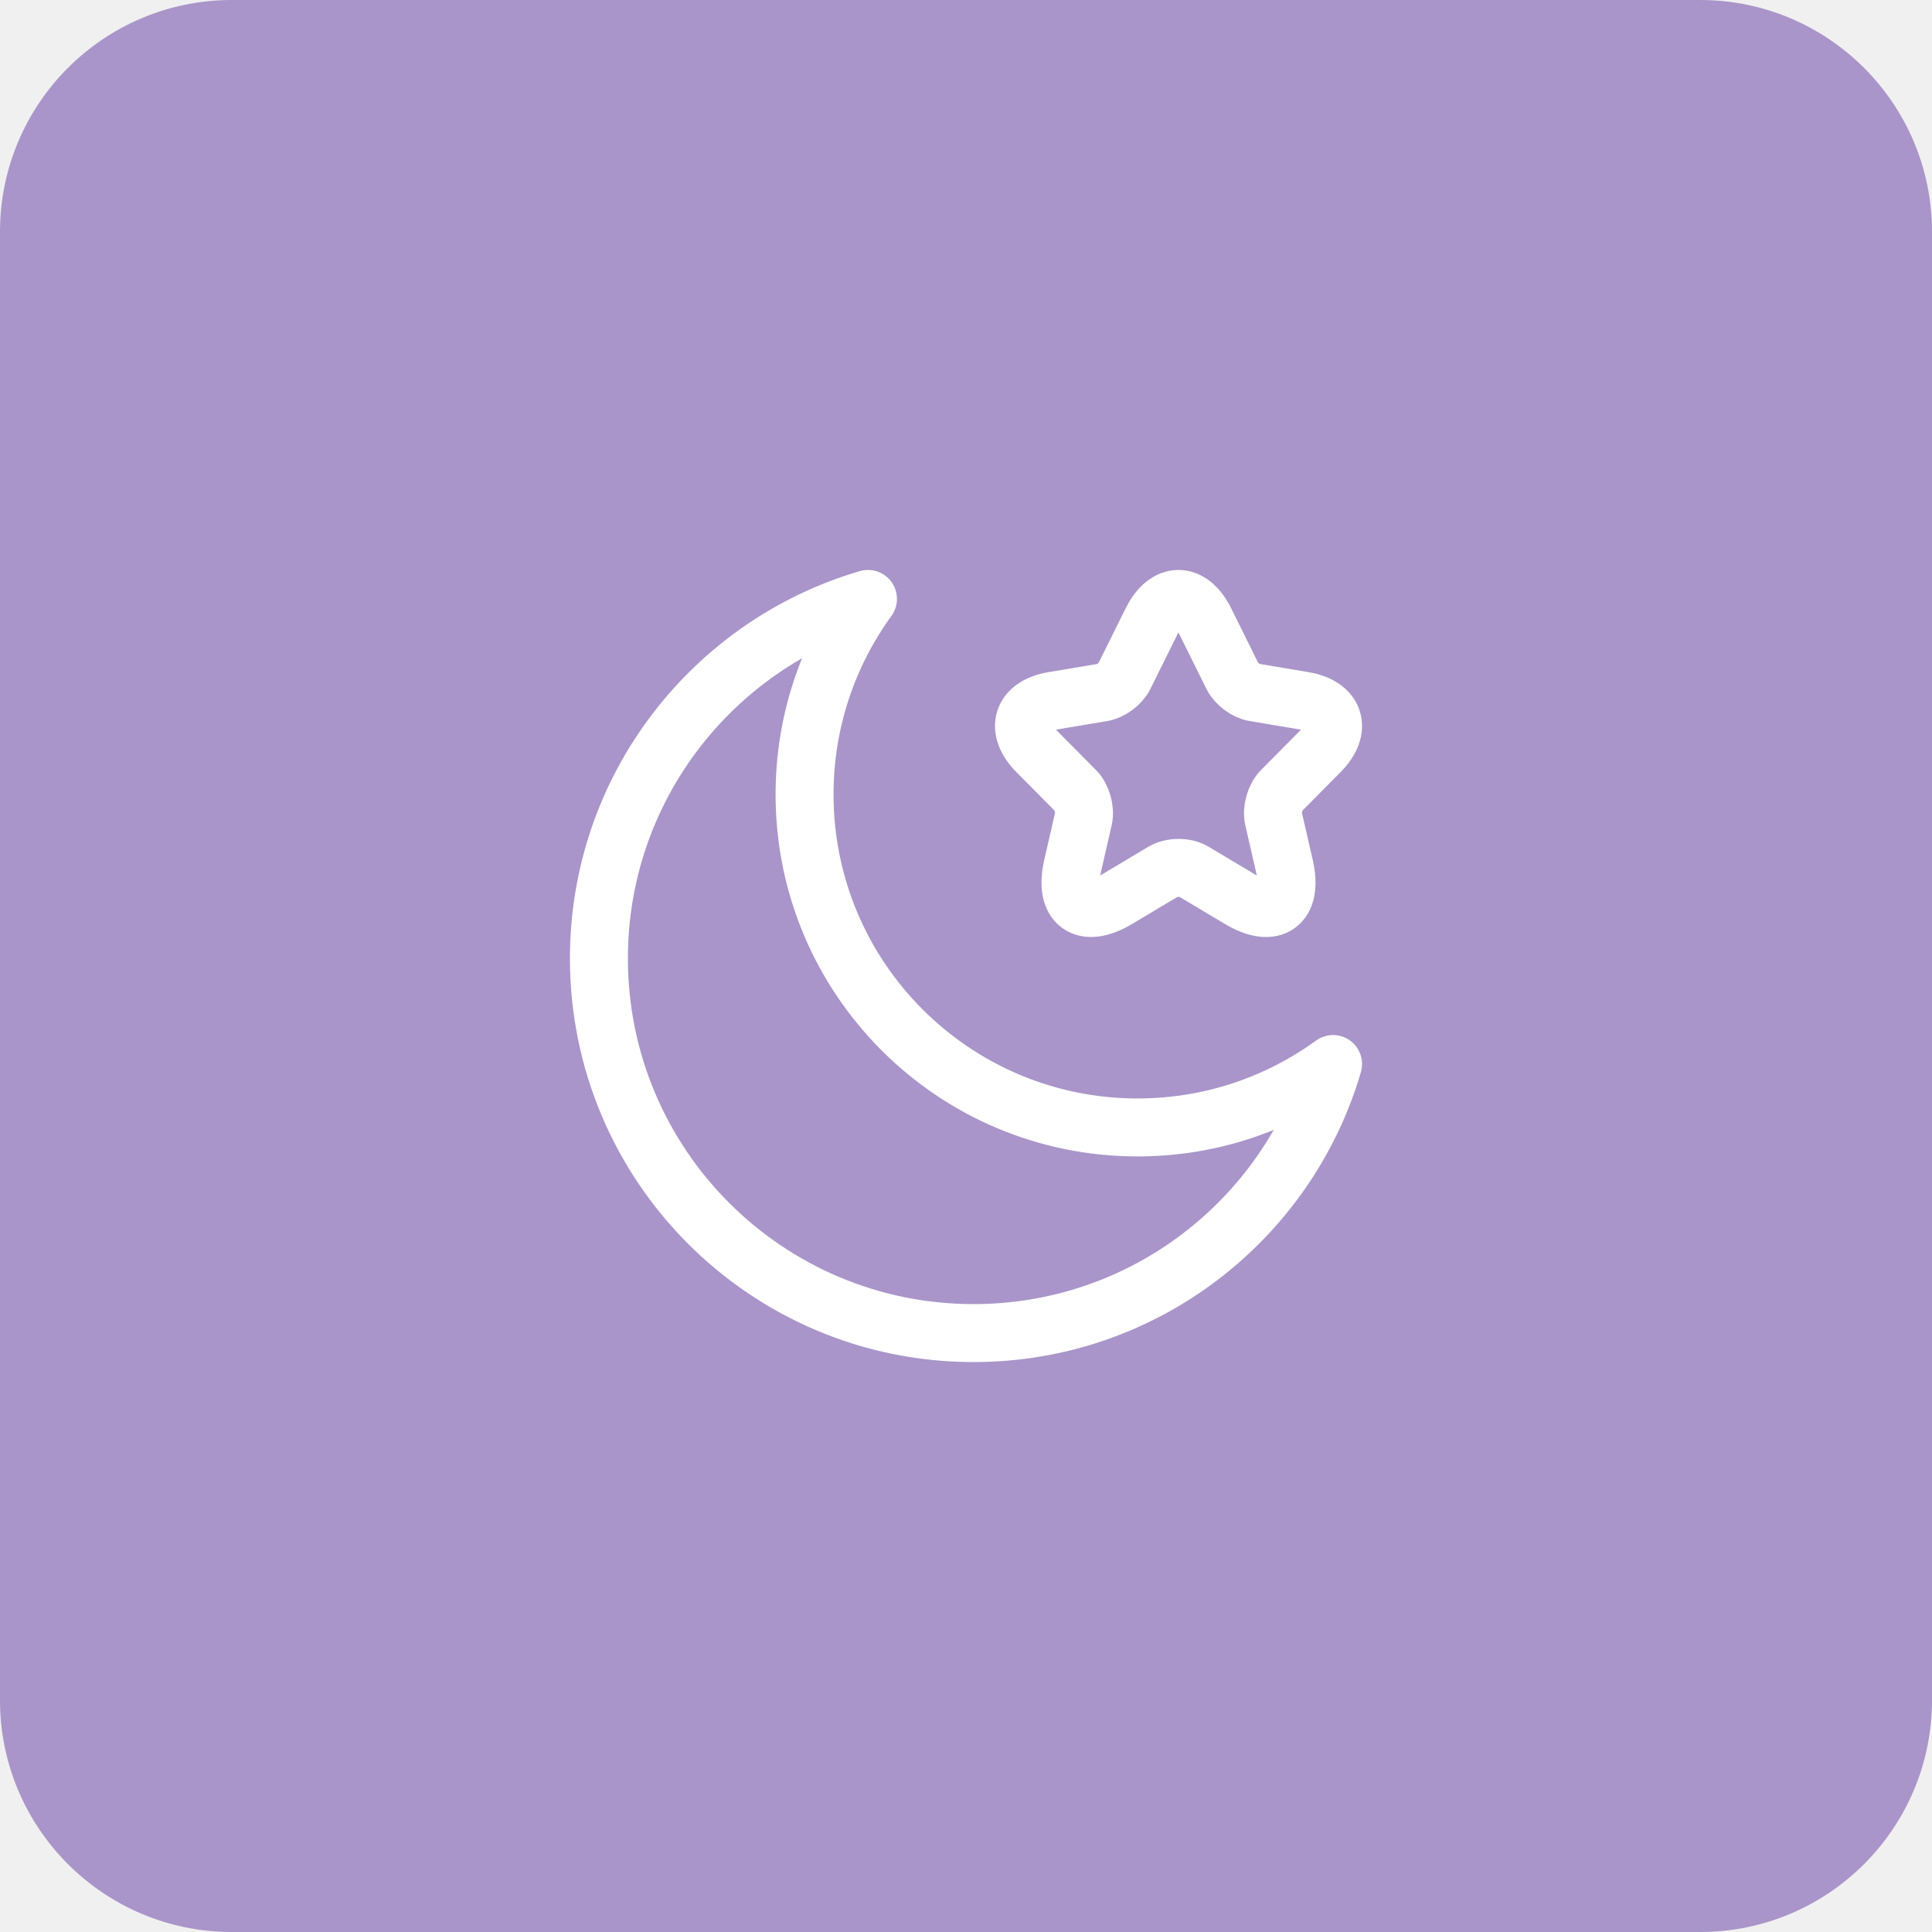
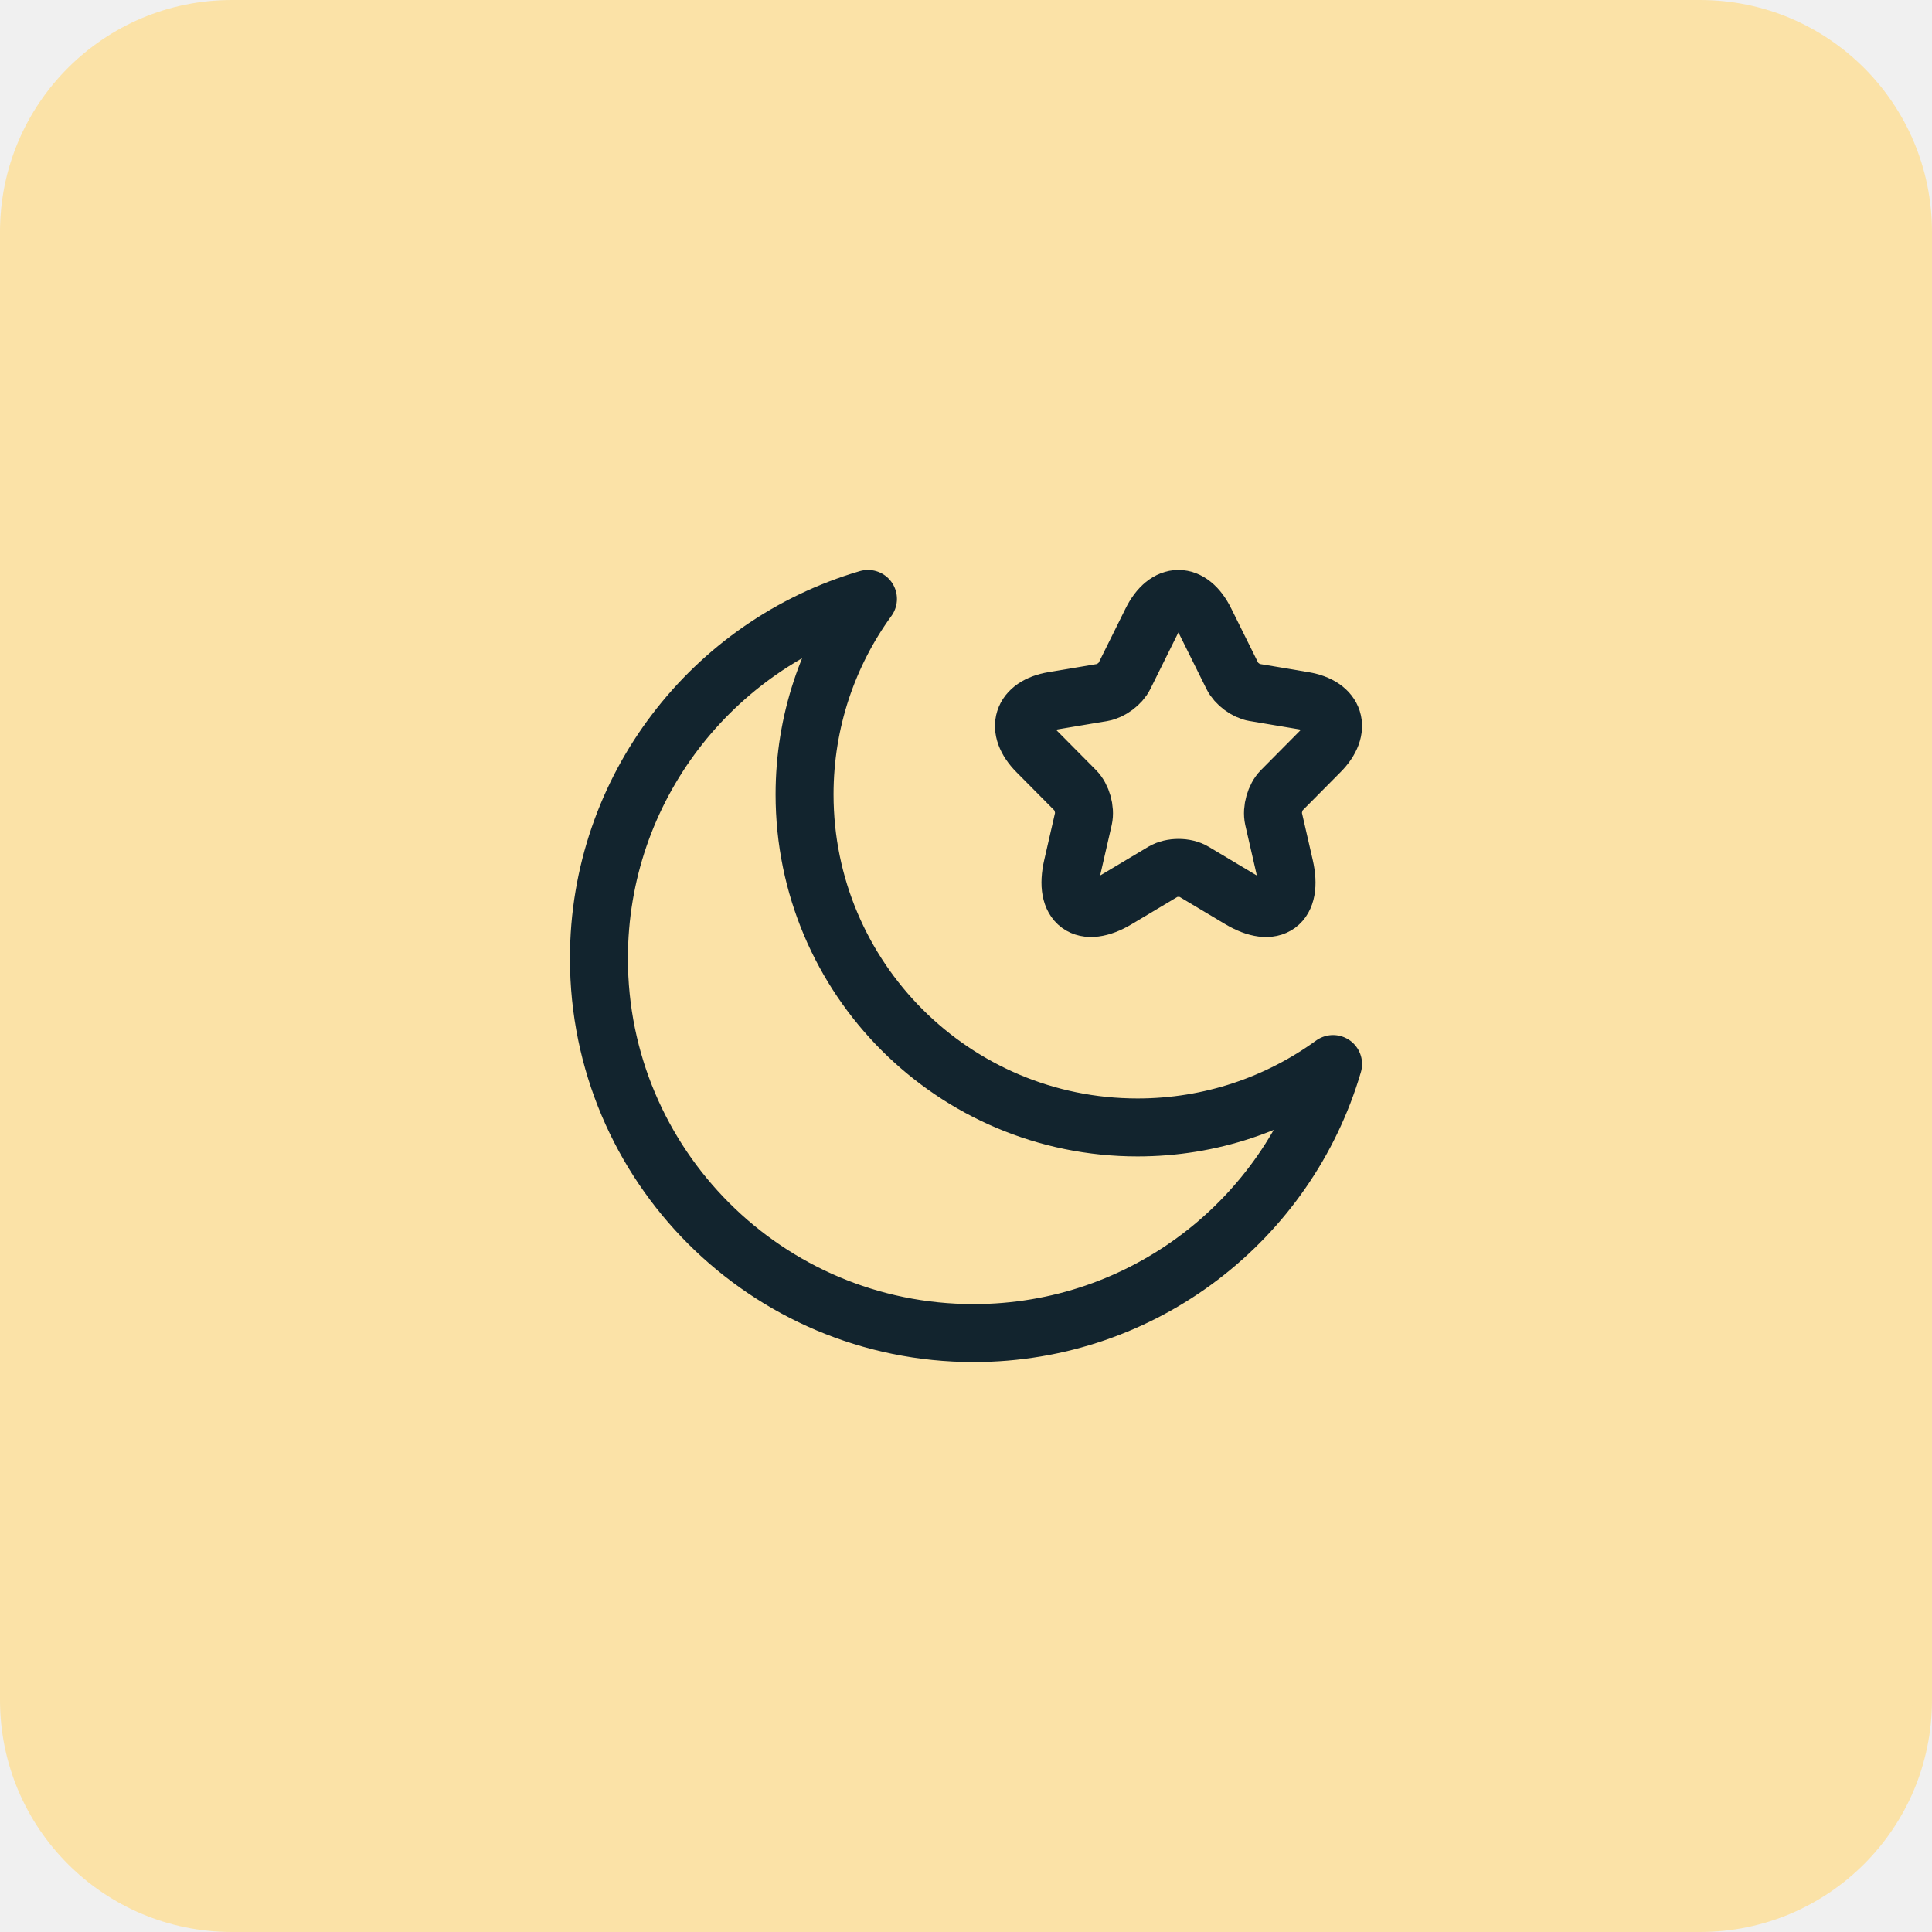
<svg xmlns="http://www.w3.org/2000/svg" width="100" height="100" viewBox="0 0 100 100" fill="none">
-   <path d="M12 0.5L88 0.5C94.351 0.5 99.5 5.649 99.5 12L99.5 88C99.5 94.351 94.351 99.5 88 99.5L12 99.5C5.649 99.5 0.5 94.351 0.5 88L0.5 12C0.5 5.649 5.649 0.5 12 0.5Z" fill="#A995C9" />
-   <path d="M12 0.5L88 0.5C94.351 0.5 99.5 5.649 99.5 12L99.5 88C99.5 94.351 94.351 99.5 88 99.5L12 99.5C5.649 99.5 0.5 94.351 0.5 88L0.5 12C0.5 5.649 5.649 0.5 12 0.5Z" stroke="#A995C9" />
-   <path d="M62.382 32.155L63.79 34.994C63.982 35.389 64.494 35.769 64.926 35.841L67.478 36.269C69.109 36.543 69.493 37.736 68.317 38.914L66.334 40.914C65.998 41.253 65.814 41.906 65.918 42.374L66.486 44.85C66.934 46.81 65.902 47.568 64.182 46.544L61.79 45.116C61.358 44.858 60.646 44.858 60.206 45.116L57.815 46.544C56.103 47.568 55.063 46.802 55.511 44.85L56.079 42.374C56.183 41.906 55.999 41.253 55.663 40.914L53.679 38.914C52.511 37.736 52.887 36.543 54.519 36.269L57.071 35.841C57.495 35.769 58.007 35.389 58.199 34.994L59.606 32.155C60.374 30.615 61.622 30.615 62.382 32.155Z" stroke="white" stroke-width="3" stroke-linecap="round" stroke-linejoin="round" />
-   <path d="M31 49.61C31 60.319 39.681 69 50.39 69C59.202 69 66.641 63.122 69 55.074C66.158 57.138 62.661 58.356 58.88 58.356C49.361 58.356 41.644 50.639 41.644 41.12C41.644 37.339 42.862 33.842 44.926 31C36.878 33.359 31 40.798 31 49.61Z" stroke="white" stroke-width="3" stroke-linejoin="round" />
+   <path d="M12 0.5L88 0.5C94.351 0.5 99.5 5.649 99.5 12L99.5 88C99.5 94.351 94.351 99.5 88 99.5L12 99.5C5.649 99.5 0.5 94.351 0.5 88L0.5 12C0.5 5.649 5.649 0.5 12 0.5Z" fill="#FBE2A7" />
+   <path d="M12 0.5L88 0.5C94.351 0.5 99.5 5.649 99.5 12L99.5 88C99.5 94.351 94.351 99.5 88 99.5L12 99.5C5.649 99.5 0.5 94.351 0.5 88L0.5 12C0.5 5.649 5.649 0.5 12 0.5Z" stroke="#FBE2A7" />
+   <path d="M62.382 32.155L63.79 34.994C63.982 35.389 64.494 35.769 64.926 35.841L67.478 36.269C69.109 36.543 69.493 37.736 68.317 38.914L66.334 40.914C65.998 41.253 65.814 41.906 65.918 42.374L66.486 44.85C66.934 46.81 65.902 47.568 64.182 46.544L61.79 45.116C61.358 44.858 60.646 44.858 60.206 45.116L57.815 46.544C56.103 47.568 55.063 46.802 55.511 44.85L56.079 42.374C56.183 41.906 55.999 41.253 55.663 40.914L53.679 38.914C52.511 37.736 52.887 36.543 54.519 36.269L57.071 35.841C57.495 35.769 58.007 35.389 58.199 34.994L59.606 32.155C60.374 30.615 61.622 30.615 62.382 32.155Z" stroke="#12242E" stroke-width="3" stroke-linecap="round" stroke-linejoin="round" />
+   <path d="M31 49.61C31 60.319 39.681 69 50.39 69C59.202 69 66.641 63.122 69 55.074C66.158 57.138 62.661 58.356 58.88 58.356C49.361 58.356 41.644 50.639 41.644 41.12C41.644 37.339 42.862 33.842 44.926 31C36.878 33.359 31 40.798 31 49.61Z" stroke="#12242E" stroke-width="3" stroke-linejoin="round" />
</svg>
